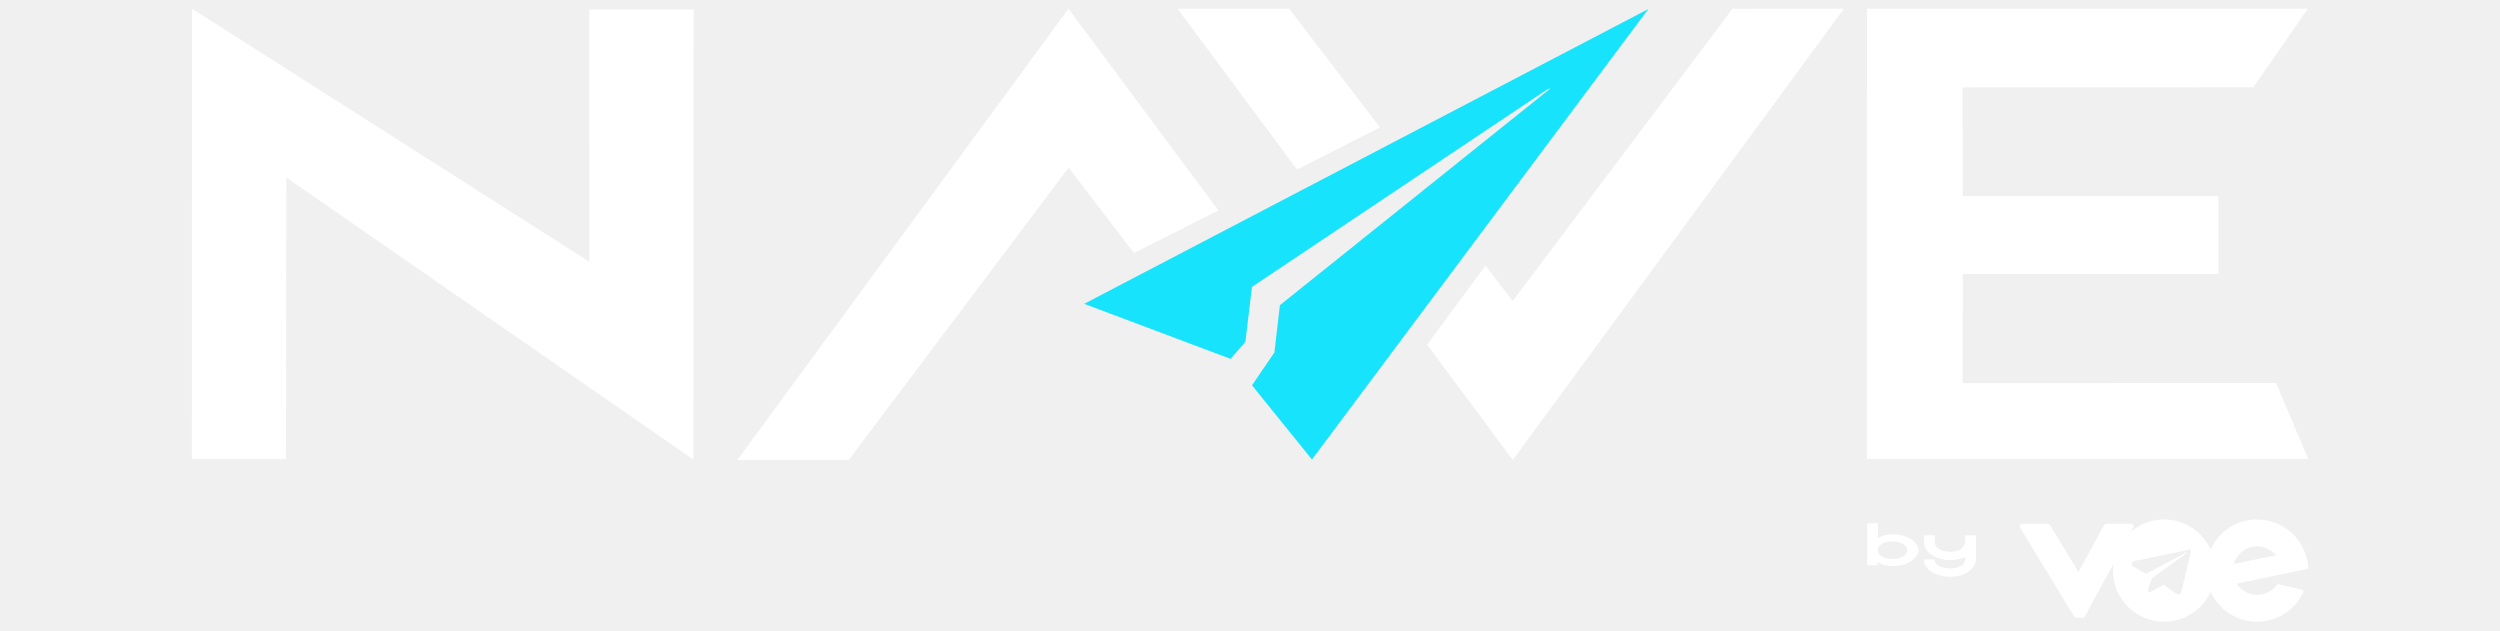
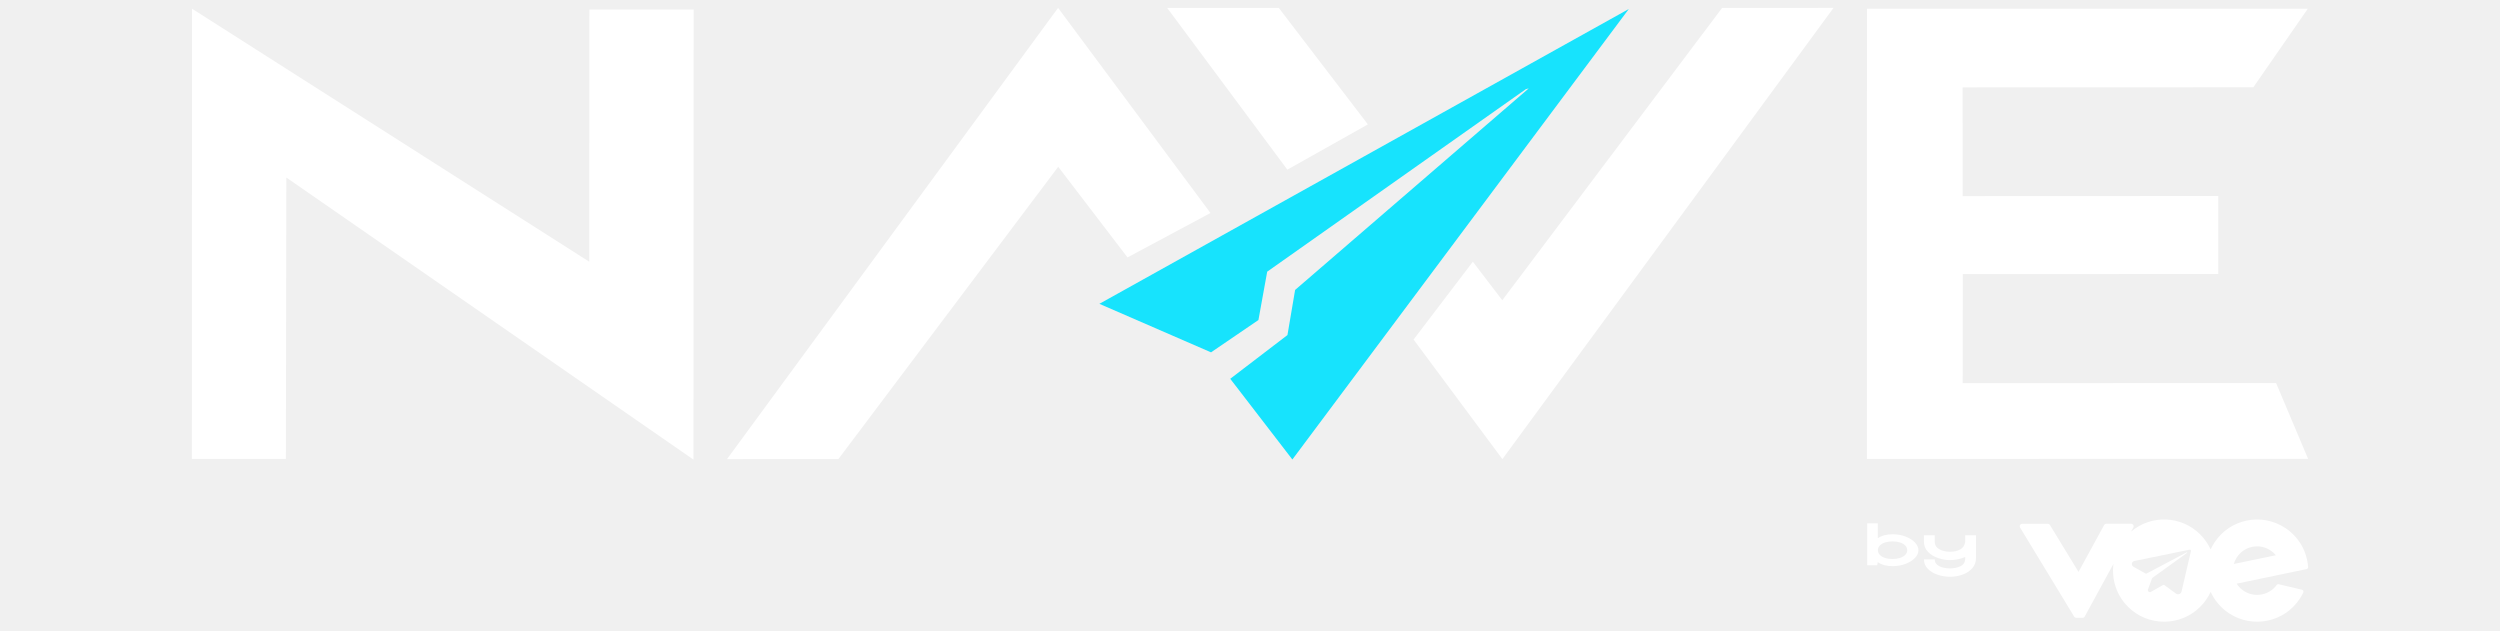
<svg xmlns="http://www.w3.org/2000/svg" id="Layer_1" version="1.1" viewBox="0 0 1150 290">
  <defs>
    <style>
      .st0 {
        fill: #fff;
      }

      .st1 {
        fill: #17e3fd;
      }
    </style>
  </defs>
  <g>
-     <path class="st0" d="M1051.17,242.83h0c-5.44-3.57-11.8-4.59-17.68-3.37-5.89,1.22-11.31,4.7-14.87,10.14-.66,1.01-1.24,2.06-1.73,3.12-1.14-2.48-2.73-4.81-4.77-6.86-8.74-8.74-22.57-9.18-31.82-1.32l1.02-1.87c.43-.78-.14-1.74-1.03-1.74h-11.37c-.43,0-.82.23-1.03.61l-11.77,21.53-13.15-21.57c-.21-.35-.59-.56-1-.56h-11.71c-.92,0-1.48,1-1,1.78l24.85,40.91c.21.35.59.56,1,.56h2.85c.43,0,.83-.23,1.03-.61l13.2-24.19c-.92,7.01,1.31,14.36,6.68,19.72,9.14,9.14,24.05,9.2,33.25,0,2.05-2.05,3.64-4.38,4.78-6.87,1.78,3.91,4.65,7.38,8.49,9.9,5.42,3.55,11.78,4.58,17.68,3.35,5.88-1.22,11.31-4.69,14.87-10.12.6-.91,1.12-1.85,1.58-2.81.25-.53-.05-1.16-.62-1.29l-10.68-2.52c-.35-.08-.73.04-.94.34-1.63,2.23-4,3.75-6.73,4.32-3.19.66-6.43-.06-9.04-2.04-1.07-.82-1.95-1.8-2.64-2.89l20.42-4.25,5.6-1.17,6.11-1.27c.45-.09.76-.5.73-.95-.5-7.07-4.17-13.82-10.56-18.01ZM1003.5,272.12c-.27,1.13-1.6,1.62-2.53.94l-5.37-3.93c-.17-.12-.4-.14-.59-.03l-5.6,3.17c-.76.43-1.64-.32-1.34-1.14l1.82-4.94c.07-.2.19-.36.36-.48l15.81-11.4c.15-.11,0-.34-.16-.25l-18.44,9.75c-.16.09-.36.09-.52,0l-5.58-3.13c-1.13-.66-.85-2.36.43-2.62h0s25.42-5.21,25.42-5.21c.38-.08.72.27.63.65l-4.34,18.62ZM1027.55,259.43c.29-1.03.73-2.03,1.34-2.97,1.64-2.55,4.17-4.29,7.11-4.9,2.91-.61,5.89-.03,8.4,1.61.97.63,1.8,1.39,2.49,2.24l-19.34,4.02Z" />
-     <polygon class="st0" points="1051.16 242.83 1051.17 242.83 1051.17 242.83 1051.16 242.83" />
+     <g>
+       <polygon class="st0" points="1051.16 242.83 1051.17 242.83 1051.17 242.83 1051.16 242.83" />
+       <path class="st0" d="M1051.17,242.83h0c-5.44-3.57-11.8-4.59-17.68-3.37-5.89,1.22-11.31,4.7-14.87,10.14-.66,1.01-1.24,2.06-1.73,3.12-1.14-2.48-2.73-4.81-4.77-6.86-8.74-8.74-22.57-9.18-31.82-1.32l1.02-1.87c.43-.78-.14-1.74-1.03-1.74h-11.37c-.43,0-.82.23-1.03.61l-11.77,21.53-13.15-21.57c-.21-.35-.59-.56-1-.56h-11.71c-.92,0-1.48,1-1,1.78l24.85,40.91c.21.35.59.56,1,.56h2.85c.43,0,.83-.23,1.03-.61l13.2-24.19c-.92,7.01,1.31,14.36,6.68,19.72,9.14,9.14,24.05,9.2,33.25,0,2.05-2.05,3.64-4.38,4.78-6.87,1.78,3.91,4.65,7.38,8.49,9.9,5.42,3.55,11.78,4.58,17.68,3.35,5.88-1.22,11.31-4.69,14.87-10.12.6-.91,1.12-1.85,1.58-2.81.25-.53-.05-1.16-.62-1.29l-10.68-2.52c-.35-.08-.73.04-.94.34-1.63,2.23-4,3.75-6.73,4.32-3.19.66-6.43-.06-9.04-2.04-1.07-.82-1.95-1.8-2.64-2.89l20.42-4.25,5.6-1.17,6.11-1.27c.45-.09.76-.5.73-.95-.5-7.07-4.17-13.82-10.56-18.01ZM1003.5,272.12c-.27,1.13-1.6,1.62-2.53.94l-5.37-3.93c-.17-.12-.4-.14-.59-.03l-5.6,3.17c-.76.43-1.64-.32-1.34-1.14l1.82-4.94c.07-.2.19-.36.36-.48l15.81-11.4c.15-.11,0-.34-.16-.25l-18.44,9.75c-.16.09-.36.09-.52,0l-5.58-3.13c-1.13-.66-.85-2.36.43-2.62h0s25.42-5.21,25.42-5.21c.38-.08.72.27.63.65l-4.34,18.62ZM1027.55,259.43c.29-1.03.73-2.03,1.34-2.97,1.64-2.55,4.17-4.29,7.11-4.9,2.91-.61,5.89-.03,8.4,1.61.97.63,1.8,1.39,2.49,2.24l-19.34,4.02Z" />
+     </g>
+     <g>
+       <path class="st0" d="M863.77,258.58l-.25,1.43h-4.6v-19.29h4.88v6.86c1.76-1.21,4.02-1.82,6.78-1.82,2.15,0,4.14.35,5.96,1.05,1.83.7,3.27,1.61,4.34,2.74s1.6,2.32,1.6,3.57-.53,2.41-1.6,3.53c-1.07,1.12-2.51,2.03-4.34,2.73s-3.82,1.05-5.96,1.05c-2.79,0-5.06-.62-6.81-1.85h0ZM864.73,255.26c.61.62,1.42,1.08,2.45,1.41s2.16.48,3.39.48,2.36-.17,3.39-.5,1.85-.8,2.45-1.41c.61-.61.91-1.32.91-2.15s-.3-1.55-.91-2.16c-.61-.62-1.42-1.08-2.45-1.41-1.03-.32-2.16-.48-3.39-.48s-2.36.16-3.39.48c-1.03.32-1.85.79-2.45,1.41s-.91,1.34-.91,2.16.3,1.55.91,2.16h0Z" />
+       <path class="st0" d="M885.01,246.23h4.96v2.89c0,1.52.68,2.69,2.04,3.48,1.36.8,3.02,1.2,4.99,1.2s3.54-.38,4.82-1.13,2.01-1.94,2.18-3.55v-2.89h4.96v10.41c0,1.87-.58,3.46-1.74,4.77-1.16,1.3-2.65,2.28-4.48,2.93-1.83.65-3.74.98-5.74.98-1.89,0-3.76-.3-5.61-.91-1.85-.61-3.37-1.52-4.57-2.73-1.2-1.21-1.8-2.66-1.8-4.35h4.96c0,1.01.37,1.82,1.1,2.44s1.64,1.05,2.71,1.31,2.14.39,3.21.39c1.65,0,3.19-.3,4.61-.91,1.42-.61,2.22-1.68,2.38-3.22v-1.13c-.97.44-2.07.79-3.28,1.05-1.21.26-2.45.39-3.72.39-1.75,0-3.54-.31-5.4-.92-1.86-.62-3.42-1.56-4.68-2.84-1.27-1.28-1.9-2.85-1.9-4.73v-2.92h0Z" />
+     </g>
+     <g>
+       <polygon class="st0" points="1020.39 126.04 902.89 126.08 902.84 176.25 1047.01 176.2 1061.72 211.07 858.79 211.11 858.81 4.01 1061.58 4.03 1036.54 40.15 902.81 40.19 902.82 90.21 1020.41 90.16 1020.39 126.04" />
+       <polygon class="st0" points="131.71 81.66 131.51 211.1 88.27 211.11 88.33 4.01 271.05 120.39 271.11 4.37 319.08 4.37 319 211.43 131.71 81.66" />
+       <polyline class="st0" points="518.65 118.41 486.78 76.72 385.67 211.16 334.42 211.19 486.72 3.63 556.82 97.98" />
+       <g>
+         <polyline class="st0" points="677.51 120.39 691.05 138.11 792.16 3.66 843.42 3.63 691.1 211.19 650.24 156.19" />
+         <polyline class="st0" points="592.18 78.04 536.91 3.65 588.26 3.65 629.22 57.22" />
+       </g>
+     </g>
  </g>
-   <g>
-     <path class="st0" d="M863.77,258.58l-.25,1.43h-4.6v-19.29h4.88v6.86c1.76-1.21,4.02-1.82,6.78-1.82,2.15,0,4.14.35,5.96,1.05,1.83.7,3.27,1.61,4.34,2.74s1.6,2.32,1.6,3.57-.53,2.41-1.6,3.53c-1.07,1.12-2.51,2.03-4.34,2.73s-3.82,1.05-5.96,1.05c-2.79,0-5.06-.62-6.81-1.85h0ZM864.73,255.26c.61.62,1.42,1.08,2.45,1.41s2.16.48,3.39.48,2.36-.17,3.39-.5,1.85-.8,2.45-1.41c.61-.61.91-1.32.91-2.15s-.3-1.55-.91-2.16c-.61-.62-1.42-1.08-2.45-1.41-1.03-.32-2.16-.48-3.39-.48s-2.36.16-3.39.48c-1.03.32-1.85.79-2.45,1.41s-.91,1.34-.91,2.16.3,1.55.91,2.16h0Z" />
-     <path class="st0" d="M885.01,246.23h4.96v2.89c0,1.52.68,2.69,2.04,3.48,1.36.8,3.02,1.2,4.99,1.2s3.54-.38,4.82-1.13,2.01-1.94,2.18-3.55v-2.89h4.96v10.41c0,1.87-.58,3.46-1.74,4.77-1.16,1.3-2.65,2.28-4.48,2.93-1.83.65-3.74.98-5.74.98-1.89,0-3.76-.3-5.61-.91-1.85-.61-3.37-1.52-4.57-2.73-1.2-1.21-1.8-2.66-1.8-4.35h4.96c0,1.01.37,1.82,1.1,2.44s1.64,1.05,2.71,1.31,2.14.39,3.21.39c1.65,0,3.19-.3,4.61-.91,1.42-.61,2.22-1.68,2.38-3.22v-1.13c-.97.44-2.07.79-3.28,1.05-1.21.26-2.45.39-3.72.39-1.75,0-3.54-.31-5.4-.92-1.86-.62-3.42-1.56-4.68-2.84-1.27-1.28-1.9-2.85-1.9-4.73v-2.92h0Z" />
-   </g>
-   <g>
-     <polygon class="st0" points="1020.39 126.04 902.89 126.08 902.84 176.25 1047.01 176.2 1061.72 211.07 858.79 211.11 858.81 4.01 1061.58 4.03 1036.54 40.15 902.81 40.19 902.82 90.21 1020.41 90.16 1020.39 126.04" />
-     <polygon class="st0" points="131.71 81.66 131.51 211.1 88.27 211.11 88.33 4.01 271.05 120.39 271.11 4.37 319.08 4.37 319 211.43 131.71 81.66" />
-     <path class="st1" d="M711.87,41.02l1.36-.36-124.48,99.72-2.52,21.75-10.31,15.12,27.58,34.13L758.27,4.13l-259.56,135.63,67.37,25.32,6.8-7.87,3.03-25.24,135.97-90.94Z" />
-     <polyline class="st0" points="521.62 116.41 491.57 77.1 390.46 211.54 339.2 211.57 491.51 4.01 560.45 96.8" />
-     <polyline class="st0" points="683.36 122.17 695.83 138.49 796.94 4.04 848.2 4.01 695.88 211.57 656.48 158.53" />
-     <polyline class="st0" points="596.62 77.96 541.7 4.03 593.05 4.03 634.79 58.64" />
-   </g>
+   <path class="st1" d="M701.86,41.02l1.36-.36-107.47,92.71-3.52,20.75-26.32,20.12,28.58,37.13L749.26,4.13l-243.55,135.63,51.36,22.32,21.81-14.87,4.03-22.24,118.96-83.94Z" />
</svg>
